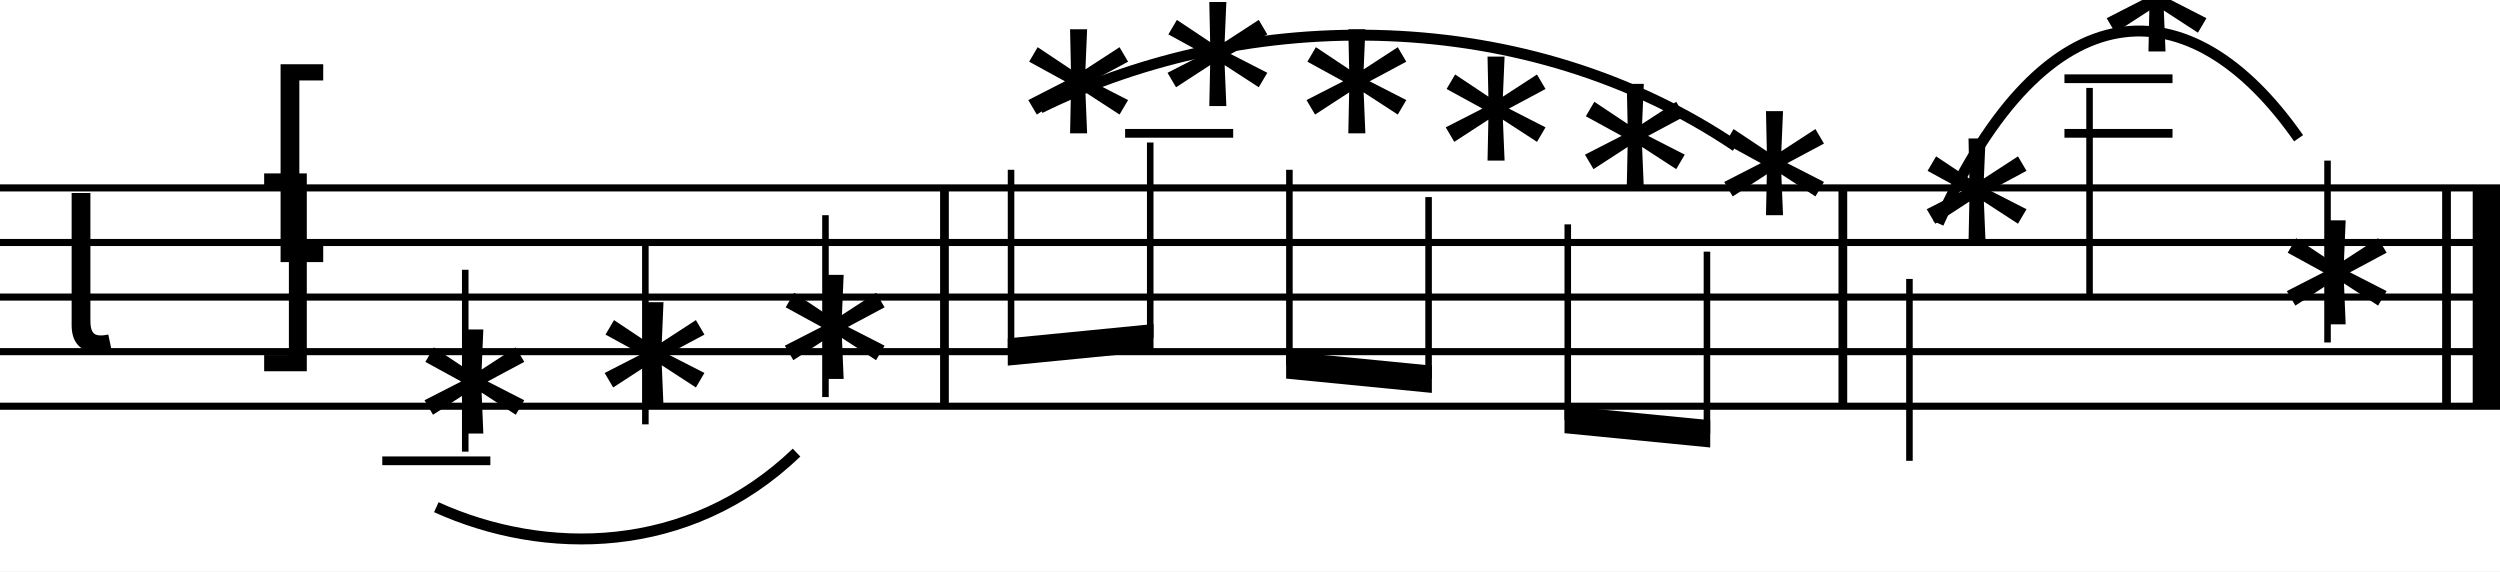
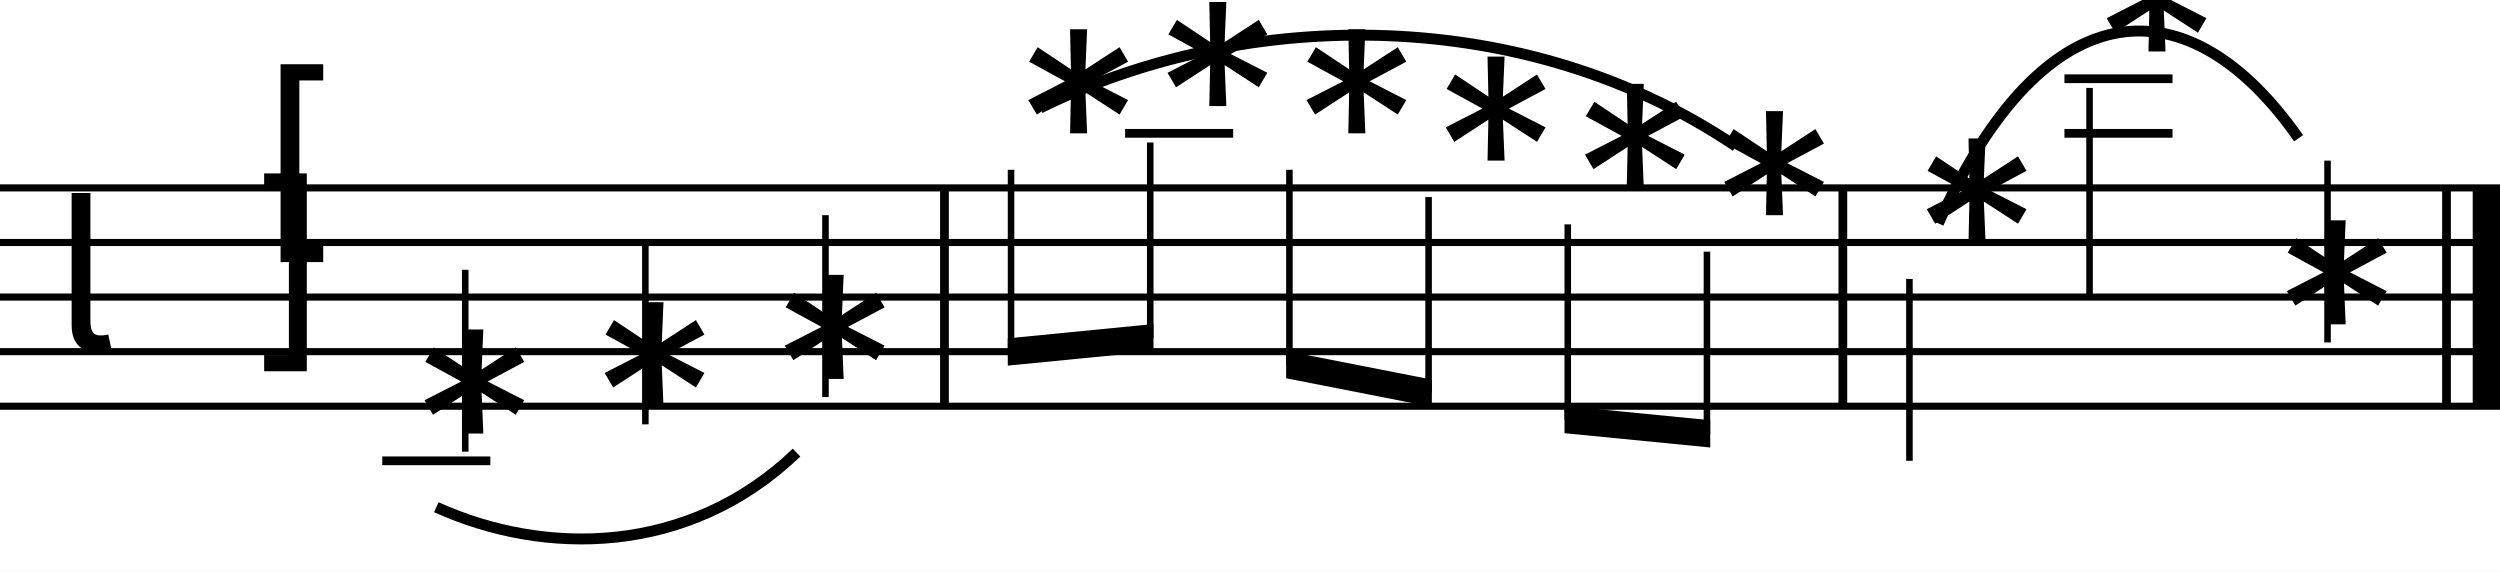
<svg xmlns="http://www.w3.org/2000/svg" width="549.648" height="125.649" viewBox="0 0 549.648 125.649">
  <rect x="0" y="0" width="549.648" height="125.649" fill="#ffffff" />
  <g transform="translate(0 41.313) scale(12.0)" fill="#000000" stroke="#000000">
    <line x1="0" y1="0" x2="45.804" y2="0" stroke-width="0.13" stroke-linecap="butt" />
    <line x1="0" y1="1" x2="45.804" y2="1" stroke-width="0.13" stroke-linecap="butt" />
    <line x1="0" y1="2" x2="45.804" y2="2" stroke-width="0.13" stroke-linecap="butt" />
    <line x1="0" y1="3" x2="45.804" y2="3" stroke-width="0.13" stroke-linecap="butt" />
    <line x1="0" y1="4" x2="45.804" y2="4" stroke-width="0.13" stroke-linecap="butt" />
    <text x="1" y="3" font-family="Bravura" font-size="4" stroke="none"></text>
    <text x="4.702" y="1" font-family="Bravura" font-size="4" stroke="none"></text>
    <text x="4.604" y="3" font-family="Bravura" font-size="4" stroke="none"></text>
    <text x="7.404" y="5" font-family="Bravura" font-size="4" stroke="none"></text>
    <line x1="7.004" y1="5" x2="8.984" y2="5" stroke-width="0.16" stroke-linecap="butt" />
    <line x1="8.524" y1="4.832" x2="8.524" y2="1.5" stroke-width="0.12" stroke-linecap="butt" />
    <text x="10.704" y="4.5" font-family="Bravura" font-size="4" stroke="none"></text>
    <line x1="11.824" y1="4.332" x2="11.824" y2="1" stroke-width="0.12" stroke-linecap="butt" />
    <text x="14.004" y="4" font-family="Bravura" font-size="4" stroke="none"></text>
    <line x1="15.124" y1="3.832" x2="15.124" y2="0.5" stroke-width="0.12" stroke-linecap="butt" />
    <line x1="17.304" y1="0" x2="17.304" y2="4" stroke-width="0.16" stroke-linecap="butt" />
    <text x="18.464" y="-0.5" font-family="Bravura" font-size="4" stroke="none"></text>
    <text x="21.014" y="-1" font-family="Bravura" font-size="4" stroke="none"></text>
    <line x1="20.614" y1="-1" x2="22.594" y2="-1" stroke-width="0.16" stroke-linecap="butt" />
    <text x="23.564" y="-0.5" font-family="Bravura" font-size="4" stroke="none"></text>
    <text x="26.114" y="0" font-family="Bravura" font-size="4" stroke="none"></text>
    <text x="28.664" y="0.5" font-family="Bravura" font-size="4" stroke="none"></text>
    <text x="31.214" y="1" font-family="Bravura" font-size="4" stroke="none"></text>
    <line x1="18.524" y1="-0.332" x2="18.524" y2="3" stroke-width="0.12" stroke-linecap="butt" />
    <line x1="21.074" y1="-0.832" x2="21.074" y2="2.75" stroke-width="0.12" stroke-linecap="butt" />
    <polygon points="18.464,2.756 21.134,2.494 21.134,2.994 18.464,3.256" stroke="none" />
    <line x1="23.624" y1="-0.332" x2="23.624" y2="3.25" stroke-width="0.12" stroke-linecap="butt" />
-     <line x1="26.174" y1="0.168" x2="26.174" y2="3.5" stroke-width="0.12" stroke-linecap="butt" />
-     <polygon points="23.564,2.994 26.234,3.256 26.234,3.756 23.564,3.494" stroke="none" />
+     <line x1="26.174" y1="0.168" x2="26.174" y2="3.75" stroke-width="0.12" stroke-linecap="butt" />
+     <polygon points="23.564,2.988 26.234,3.512 26.234,4.012 23.564,3.488" stroke="none" />
    <line x1="28.724" y1="0.668" x2="28.724" y2="4.25" stroke-width="0.12" stroke-linecap="butt" />
    <line x1="31.274" y1="1.168" x2="31.274" y2="4.5" stroke-width="0.12" stroke-linecap="butt" />
    <polygon points="28.664,3.994 31.334,4.256 31.334,4.756 28.664,4.494" stroke="none" />
    <line x1="33.764" y1="0" x2="33.764" y2="4" stroke-width="0.16" stroke-linecap="butt" />
    <text x="34.924" y="1.5" font-family="Bravura" font-size="4" stroke="none"></text>
    <line x1="34.984" y1="1.668" x2="34.984" y2="5" stroke-width="0.12" stroke-linecap="butt" />
    <text x="38.224" y="-2" font-family="Bravura" font-size="4" stroke="none"></text>
    <line x1="37.824" y1="-1" x2="39.804" y2="-1" stroke-width="0.16" stroke-linecap="butt" />
    <line x1="37.824" y1="-2" x2="39.804" y2="-2" stroke-width="0.16" stroke-linecap="butt" />
    <line x1="38.284" y1="-1.832" x2="38.284" y2="2" stroke-width="0.12" stroke-linecap="butt" />
    <text x="41.524" y="3" font-family="Bravura" font-size="4" stroke="none"></text>
    <line x1="42.644" y1="2.832" x2="42.644" y2="-0.5" stroke-width="0.12" stroke-linecap="butt" />
    <path d="M 7.994 5.85 C 9.974 6.747 12.614 6.747 14.594 4.85" fill="none" stroke-width="0.2" />
    <path d="M 35.514 0.65 C 37.494 -3.747 40.134 -3.747 42.114 -0.91" fill="none" stroke-width="0.2" />
    <path d="M 19.054 -1.463 C 22.879 -3.347 27.979 -3.347 31.804 -0.763" fill="none" stroke-width="0.2" />
    <line x1="44.824" y1="0" x2="44.824" y2="4" stroke-width="0.16" stroke-linecap="butt" />
    <line x1="45.554" y1="0" x2="45.554" y2="4" stroke-width="0.5" stroke-linecap="butt" />
  </g>
</svg>
